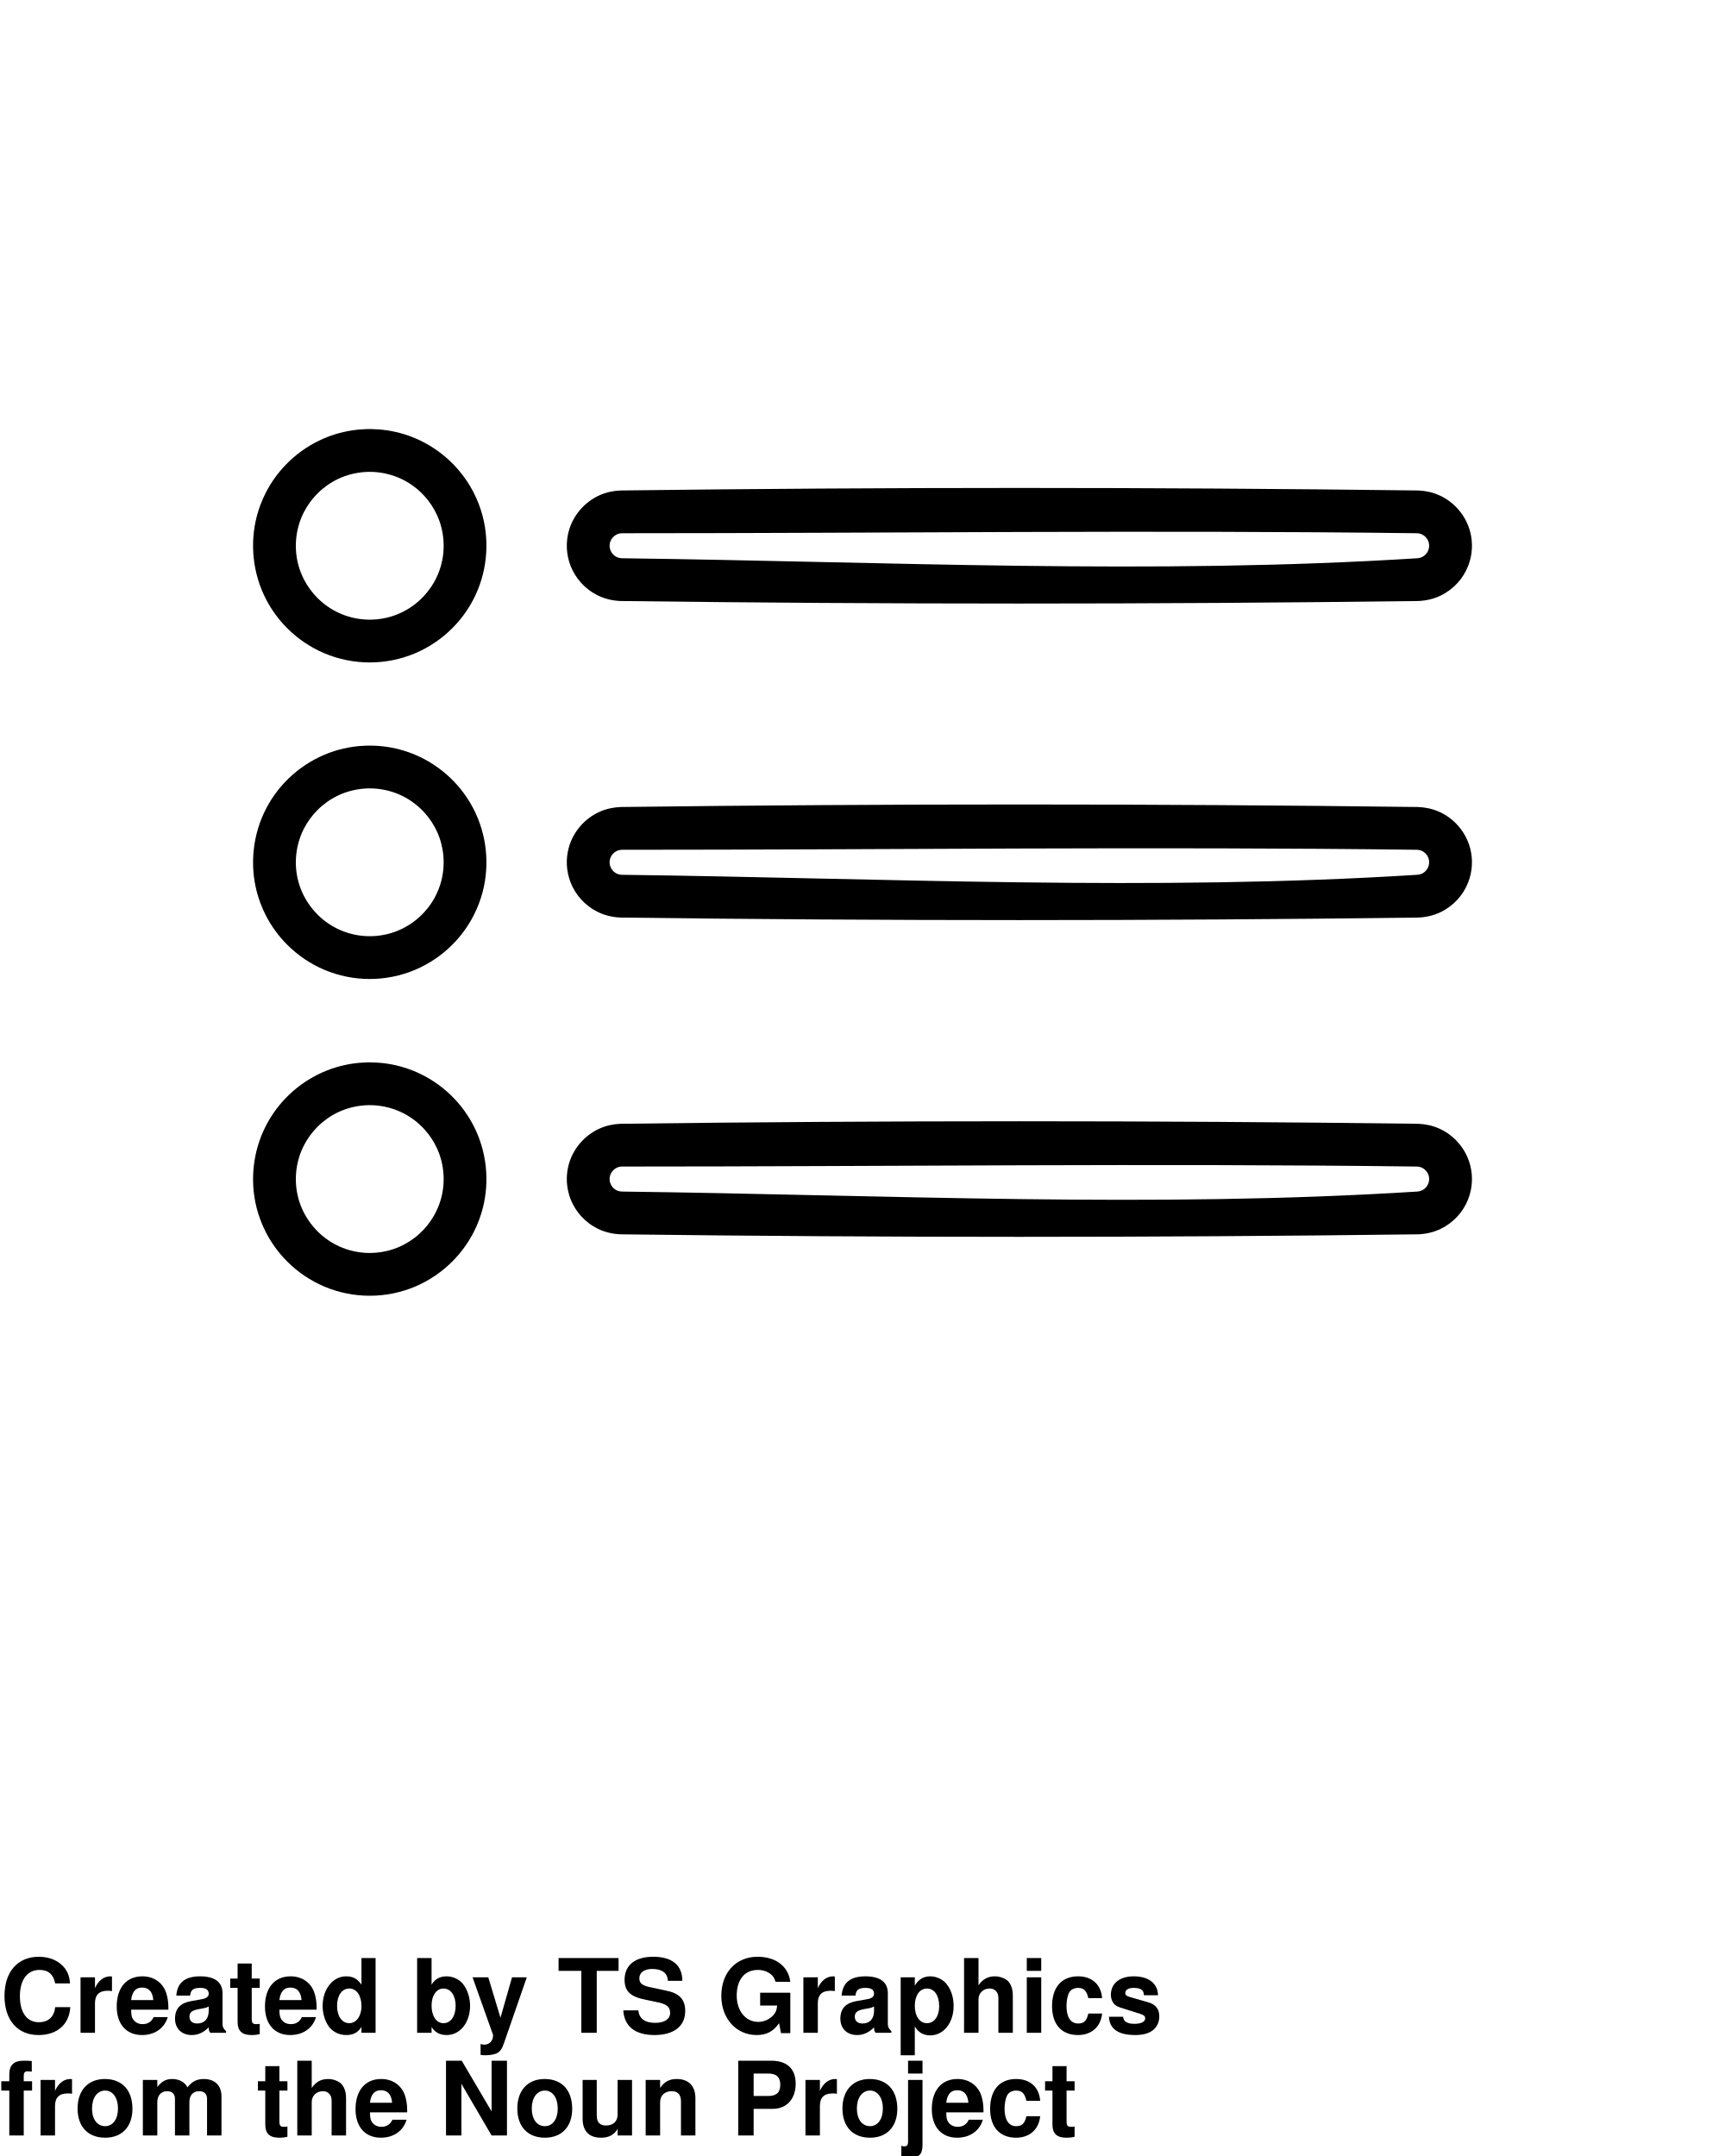
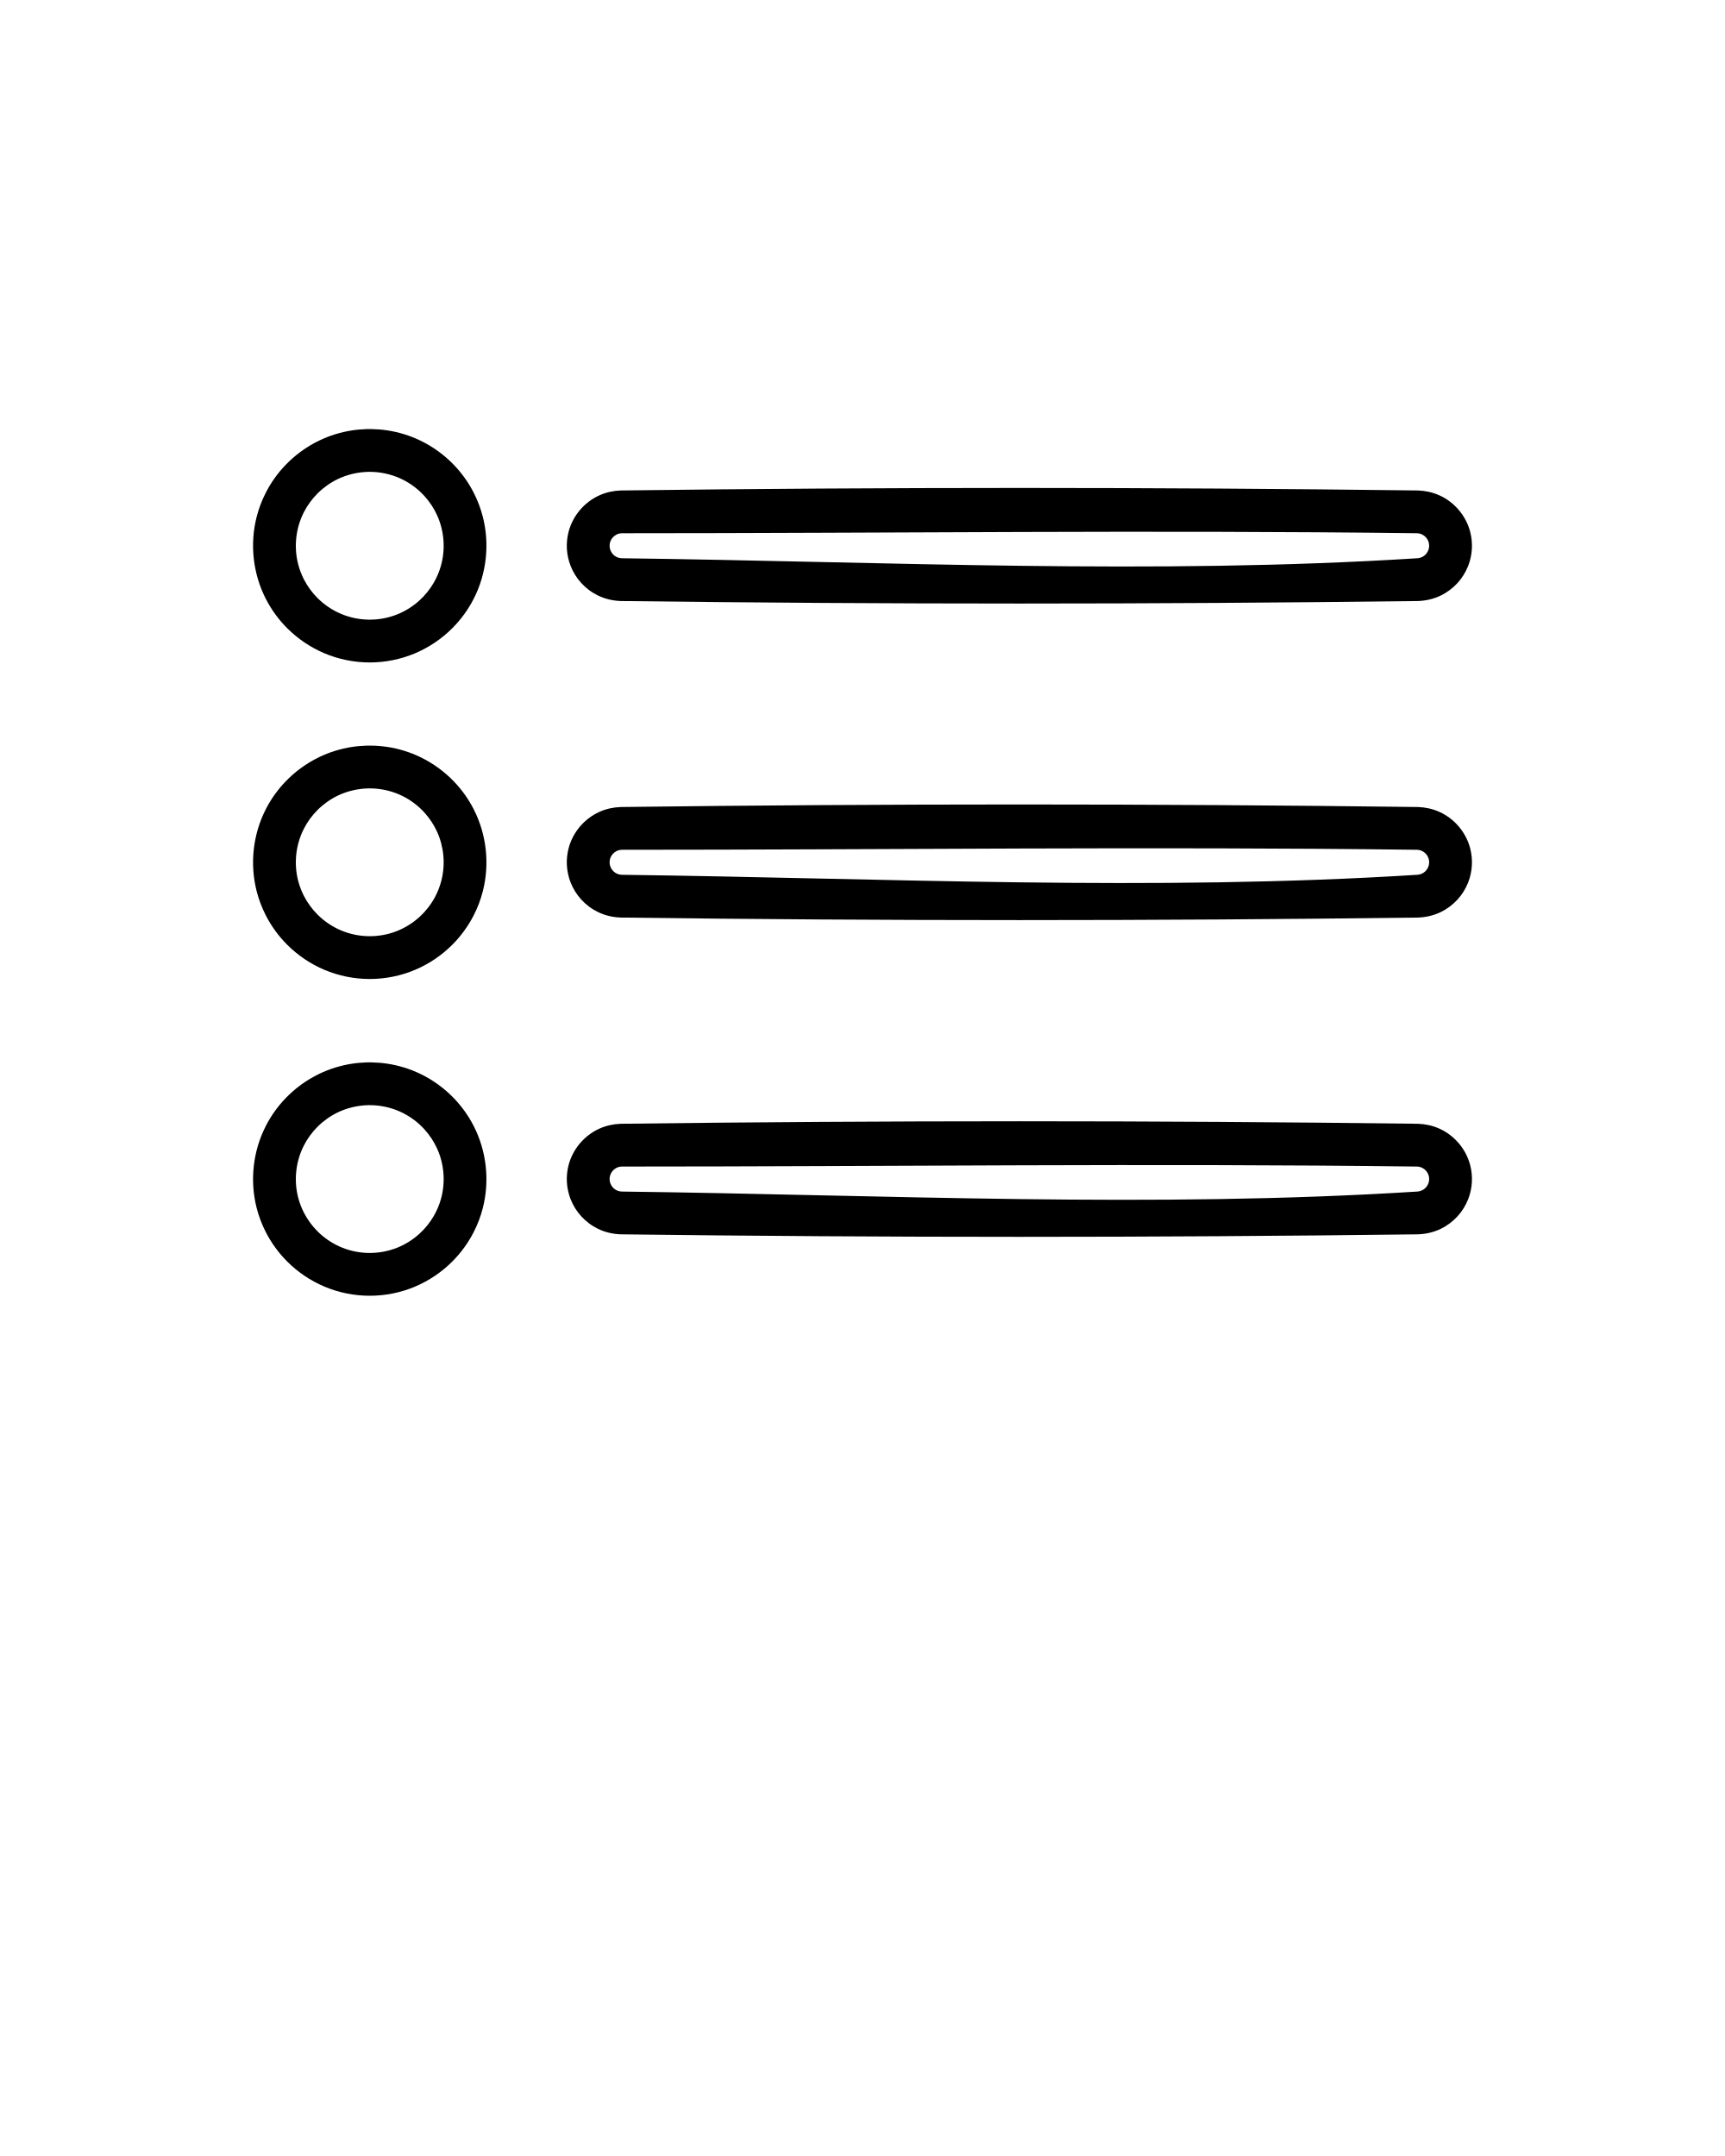
<svg xmlns="http://www.w3.org/2000/svg" viewBox="0 0 84 105" version="1.1" xml:space="preserve" style="" x="0px" y="0px" fill-rule="evenodd" clip-rule="evenodd" stroke-linejoin="round" stroke-miterlimit="1.414">
  <g transform="matrix(1,0,0,1,-3.77995,3.22414)">
    <path d="M21.858,17.672C22.123,17.677 22.387,17.697 22.649,17.737C23.203,17.822 23.744,17.989 24.249,18.233C24.865,18.53 25.426,18.939 25.898,19.434C26.276,19.83 26.596,20.28 26.845,20.767C27.036,21.139 27.185,21.531 27.289,21.935C27.633,23.271 27.475,24.714 26.845,25.942C26.575,26.469 26.222,26.953 25.803,27.372C25.286,27.889 24.67,28.305 23.997,28.59C23.299,28.886 22.543,29.038 21.785,29.038C21.027,29.038 20.271,28.886 19.573,28.59C18.9,28.305 18.284,27.889 17.767,27.372C17.348,26.953 16.995,26.469 16.725,25.942C16.095,24.714 15.937,23.271 16.281,21.935C16.385,21.531 16.534,21.139 16.725,20.767C16.974,20.28 17.294,19.83 17.672,19.434C18.144,18.939 18.705,18.53 19.321,18.233C19.826,17.989 20.367,17.822 20.921,17.737C21.159,17.7 21.398,17.681 21.639,17.673C21.712,17.672 21.785,17.671 21.858,17.672ZM21.738,19.755C21.215,19.765 20.698,19.882 20.226,20.109C19.861,20.285 19.527,20.523 19.24,20.81C18.975,21.076 18.75,21.383 18.579,21.717C18.181,22.495 18.081,23.409 18.299,24.254C18.364,24.509 18.459,24.757 18.579,24.992C18.75,25.326 18.975,25.633 19.24,25.899C19.568,26.227 19.958,26.491 20.385,26.671C20.813,26.852 21.274,26.948 21.738,26.954C22.204,26.96 22.67,26.876 23.104,26.705C23.508,26.545 23.883,26.311 24.204,26.019C24.482,25.766 24.721,25.47 24.908,25.145C25.054,24.891 25.168,24.621 25.248,24.34C25.479,23.528 25.415,22.643 25.067,21.875C24.912,21.532 24.702,21.214 24.449,20.935C24.157,20.614 23.808,20.346 23.422,20.148C22.971,19.917 22.476,19.788 21.971,19.76C21.893,19.756 21.816,19.755 21.738,19.755Z" style="" fill="black" fill-rule="nonzero" />
  </g>
  <g transform="matrix(1,0,0,1,-3.77995,18.64)">
    <path d="M21.858,17.672C22.123,17.677 22.387,17.697 22.649,17.737C23.203,17.822 23.744,17.989 24.249,18.233C24.865,18.53 25.426,18.939 25.898,19.434C26.276,19.83 26.596,20.28 26.845,20.767C27.475,21.995 27.633,23.438 27.289,24.774C27.185,25.178 27.036,25.57 26.845,25.942C26.575,26.469 26.222,26.953 25.803,27.372C25.286,27.889 24.67,28.305 23.997,28.59C23.299,28.886 22.543,29.038 21.785,29.038C21.027,29.038 20.271,28.886 19.573,28.59C18.9,28.305 18.284,27.889 17.767,27.372C17.348,26.953 16.995,26.469 16.725,25.942C16.534,25.57 16.385,25.178 16.281,24.774C15.937,23.438 16.095,21.995 16.725,20.767C16.974,20.28 17.294,19.83 17.672,19.434C18.144,18.939 18.705,18.53 19.321,18.233C19.826,17.989 20.367,17.822 20.921,17.737C21.159,17.7 21.398,17.681 21.639,17.673C21.712,17.672 21.785,17.671 21.858,17.672ZM21.738,19.755C21.215,19.765 20.698,19.882 20.226,20.109C19.861,20.285 19.527,20.523 19.24,20.81C18.975,21.076 18.75,21.383 18.579,21.717C18.181,22.495 18.081,23.409 18.299,24.254C18.364,24.509 18.459,24.757 18.579,24.992C18.75,25.326 18.975,25.633 19.24,25.899C19.568,26.227 19.958,26.491 20.385,26.671C20.813,26.852 21.274,26.948 21.738,26.954C22.204,26.96 22.67,26.876 23.104,26.705C23.508,26.545 23.883,26.311 24.204,26.019C24.504,25.746 24.757,25.424 24.951,25.069C25.09,24.812 25.198,24.537 25.271,24.254C25.474,23.466 25.402,22.616 25.067,21.875C24.912,21.532 24.702,21.214 24.449,20.935C24.157,20.614 23.808,20.346 23.422,20.148C22.971,19.917 22.476,19.788 21.971,19.76C21.893,19.756 21.816,19.755 21.738,19.755Z" style="" fill="black" fill-rule="nonzero" />
  </g>
  <g transform="matrix(1,0,0,1,-3.77995,34.0669)">
    <path d="M21.858,17.672C22.123,17.677 22.387,17.697 22.649,17.737C23.203,17.822 23.744,17.989 24.249,18.233C24.865,18.53 25.426,18.939 25.898,19.434C26.276,19.83 26.596,20.28 26.845,20.767C27.475,21.995 27.633,23.438 27.289,24.774C27.185,25.178 27.036,25.57 26.845,25.942C26.575,26.469 26.222,26.953 25.803,27.372C25.286,27.889 24.67,28.305 23.997,28.59C23.299,28.886 22.543,29.038 21.785,29.038C21.027,29.038 20.271,28.886 19.573,28.59C18.9,28.305 18.284,27.889 17.767,27.372C17.348,26.953 16.995,26.469 16.725,25.942C16.534,25.57 16.385,25.178 16.281,24.774C15.937,23.438 16.095,21.995 16.725,20.767C16.974,20.28 17.294,19.83 17.672,19.434C18.144,18.939 18.705,18.53 19.321,18.233C19.826,17.989 20.367,17.822 20.921,17.737C21.159,17.7 21.398,17.681 21.639,17.673C21.712,17.672 21.785,17.671 21.858,17.672ZM21.738,19.755C21.215,19.765 20.698,19.882 20.226,20.109C19.861,20.285 19.527,20.523 19.24,20.81C18.975,21.076 18.75,21.383 18.579,21.717C18.181,22.495 18.081,23.409 18.299,24.254C18.364,24.509 18.459,24.757 18.579,24.992C18.75,25.326 18.975,25.633 19.24,25.899C19.547,26.206 19.909,26.457 20.305,26.636C20.74,26.833 21.214,26.941 21.692,26.953C22.173,26.965 22.656,26.881 23.104,26.705C23.508,26.545 23.883,26.311 24.204,26.019C24.482,25.766 24.721,25.47 24.908,25.145C25.054,24.891 25.168,24.621 25.248,24.34C25.479,23.528 25.415,22.643 25.067,21.875C24.912,21.532 24.702,21.214 24.449,20.935C24.157,20.614 23.808,20.346 23.422,20.148C22.971,19.917 22.476,19.788 21.971,19.76C21.893,19.756 21.816,19.755 21.738,19.755Z" style="" fill="black" fill-rule="nonzero" />
  </g>
  <g transform="matrix(0.814186,0,0,1,14.6847,-17.0725)">
    <path d="M66.778,40.959C67.219,40.973 67.651,41.048 68.055,41.197C68.96,41.53 69.648,42.195 69.896,42.979C69.98,43.243 70.013,43.517 69.996,43.789C69.978,44.08 69.902,44.368 69.77,44.639C69.624,44.941 69.409,45.221 69.141,45.462C68.855,45.717 68.51,45.928 68.127,46.078C67.704,46.244 67.246,46.329 66.778,46.343C50.882,46.507 34.983,46.507 19.087,46.343C18.618,46.329 18.161,46.244 17.737,46.078C17.355,45.928 17.009,45.717 16.724,45.462C16.455,45.221 16.241,44.941 16.094,44.639C15.963,44.368 15.887,44.08 15.868,43.789C15.851,43.517 15.885,43.243 15.968,42.979C16.216,42.195 16.905,41.53 17.81,41.197C18.214,41.048 18.645,40.973 19.087,40.959C34.983,40.795 50.882,40.795 66.778,40.959ZM19.18,43.042C19.064,43.043 18.953,43.06 18.848,43.101C18.761,43.136 18.683,43.184 18.618,43.242C18.557,43.296 18.508,43.36 18.475,43.428C18.445,43.489 18.428,43.554 18.424,43.619C18.408,43.873 18.593,44.114 18.881,44.213C18.967,44.243 19.059,44.257 19.152,44.26C35.017,44.424 50.917,45.077 66.752,44.259C66.844,44.252 66.933,44.234 67.016,44.201C67.286,44.095 67.456,43.863 67.44,43.619C67.436,43.554 67.419,43.489 67.39,43.428C67.357,43.36 67.308,43.296 67.247,43.242C67.182,43.184 67.103,43.136 67.016,43.101C66.921,43.064 66.818,43.045 66.713,43.042C50.87,42.879 35.024,43.042 19.18,43.042Z" style="" fill="black" fill-rule="nonzero" />
  </g>
  <g transform="matrix(0.814186,0,0,1,14.6847,-1.65666)">
    <path d="M66.778,40.959C67.219,40.973 67.651,41.048 68.055,41.197C68.96,41.53 69.648,42.195 69.896,42.979C69.98,43.243 70.013,43.517 69.996,43.789C69.978,44.08 69.902,44.368 69.77,44.639C69.624,44.941 69.409,45.221 69.141,45.462C68.855,45.717 68.51,45.928 68.127,46.078C67.704,46.244 67.246,46.329 66.778,46.343C50.882,46.508 34.983,46.508 19.087,46.343C18.618,46.329 18.161,46.244 17.737,46.078C17.355,45.928 17.009,45.717 16.724,45.462C16.455,45.221 16.241,44.941 16.094,44.639C15.963,44.368 15.887,44.08 15.868,43.789C15.851,43.517 15.885,43.243 15.968,42.979C16.216,42.195 16.905,41.53 17.81,41.197C18.214,41.048 18.645,40.973 19.087,40.959C34.983,40.795 50.882,40.795 66.778,40.959ZM19.18,43.042C19.064,43.043 18.953,43.06 18.848,43.101C18.761,43.136 18.683,43.184 18.618,43.242C18.557,43.296 18.508,43.36 18.475,43.428C18.445,43.489 18.428,43.554 18.424,43.619C18.408,43.873 18.593,44.114 18.881,44.213C18.967,44.243 19.059,44.257 19.152,44.26C35.017,44.425 50.917,45.076 66.752,44.259C66.844,44.252 66.933,44.234 67.016,44.201C67.286,44.095 67.456,43.863 67.44,43.619C67.436,43.554 67.419,43.489 67.39,43.428C67.357,43.36 67.308,43.296 67.247,43.242C67.182,43.184 67.103,43.136 67.016,43.101C66.921,43.064 66.818,43.045 66.713,43.042C50.87,42.878 35.024,43.042 19.18,43.042Z" style="" fill="black" fill-rule="nonzero" />
  </g>
  <g transform="matrix(0.814186,0,0,1,14.6847,13.7702)">
    <path d="M66.778,40.959C67.219,40.973 67.651,41.048 68.055,41.197C68.96,41.53 69.648,42.195 69.896,42.979C69.98,43.243 70.013,43.517 69.996,43.789C69.978,44.08 69.902,44.368 69.77,44.639C69.624,44.941 69.409,45.221 69.141,45.462C68.855,45.717 68.51,45.928 68.127,46.078C67.704,46.244 67.246,46.329 66.778,46.343C50.882,46.506 34.983,46.506 19.087,46.343C18.618,46.329 18.161,46.244 17.737,46.078C17.355,45.928 17.009,45.717 16.724,45.462C16.455,45.221 16.241,44.941 16.094,44.639C15.963,44.368 15.887,44.08 15.868,43.789C15.851,43.517 15.885,43.243 15.968,42.979C16.216,42.195 16.905,41.53 17.81,41.197C18.214,41.048 18.645,40.973 19.087,40.959C34.983,40.796 50.882,40.796 66.778,40.959ZM19.18,43.042C19.064,43.043 18.953,43.06 18.848,43.101C18.761,43.136 18.683,43.184 18.618,43.242C18.557,43.296 18.508,43.36 18.475,43.428C18.445,43.489 18.428,43.554 18.424,43.619C18.408,43.873 18.593,44.114 18.881,44.213C18.967,44.243 19.059,44.257 19.152,44.26C35.017,44.423 50.917,45.077 66.752,44.259C66.844,44.252 66.933,44.234 67.016,44.201C67.286,44.095 67.456,43.863 67.44,43.619C67.436,43.554 67.419,43.489 67.39,43.428C67.357,43.36 67.308,43.296 67.247,43.242C67.182,43.184 67.103,43.136 67.016,43.101C66.921,43.064 66.818,43.045 66.713,43.042C50.87,42.879 35.024,43.042 19.18,43.042Z" style="" fill="black" fill-rule="nonzero" />
  </g>
-   <text x="0" y="99" fill="#000000" font-size="5px" font-weight="bold" font-family="'Helvetica Neue', Helvetica, Arial-Unicode, Arial, Sans-serif">Created by TS Graphics</text>
-   <text x="0" y="104" fill="#000000" font-size="5px" font-weight="bold" font-family="'Helvetica Neue', Helvetica, Arial-Unicode, Arial, Sans-serif">from the Noun Project</text>
</svg>
